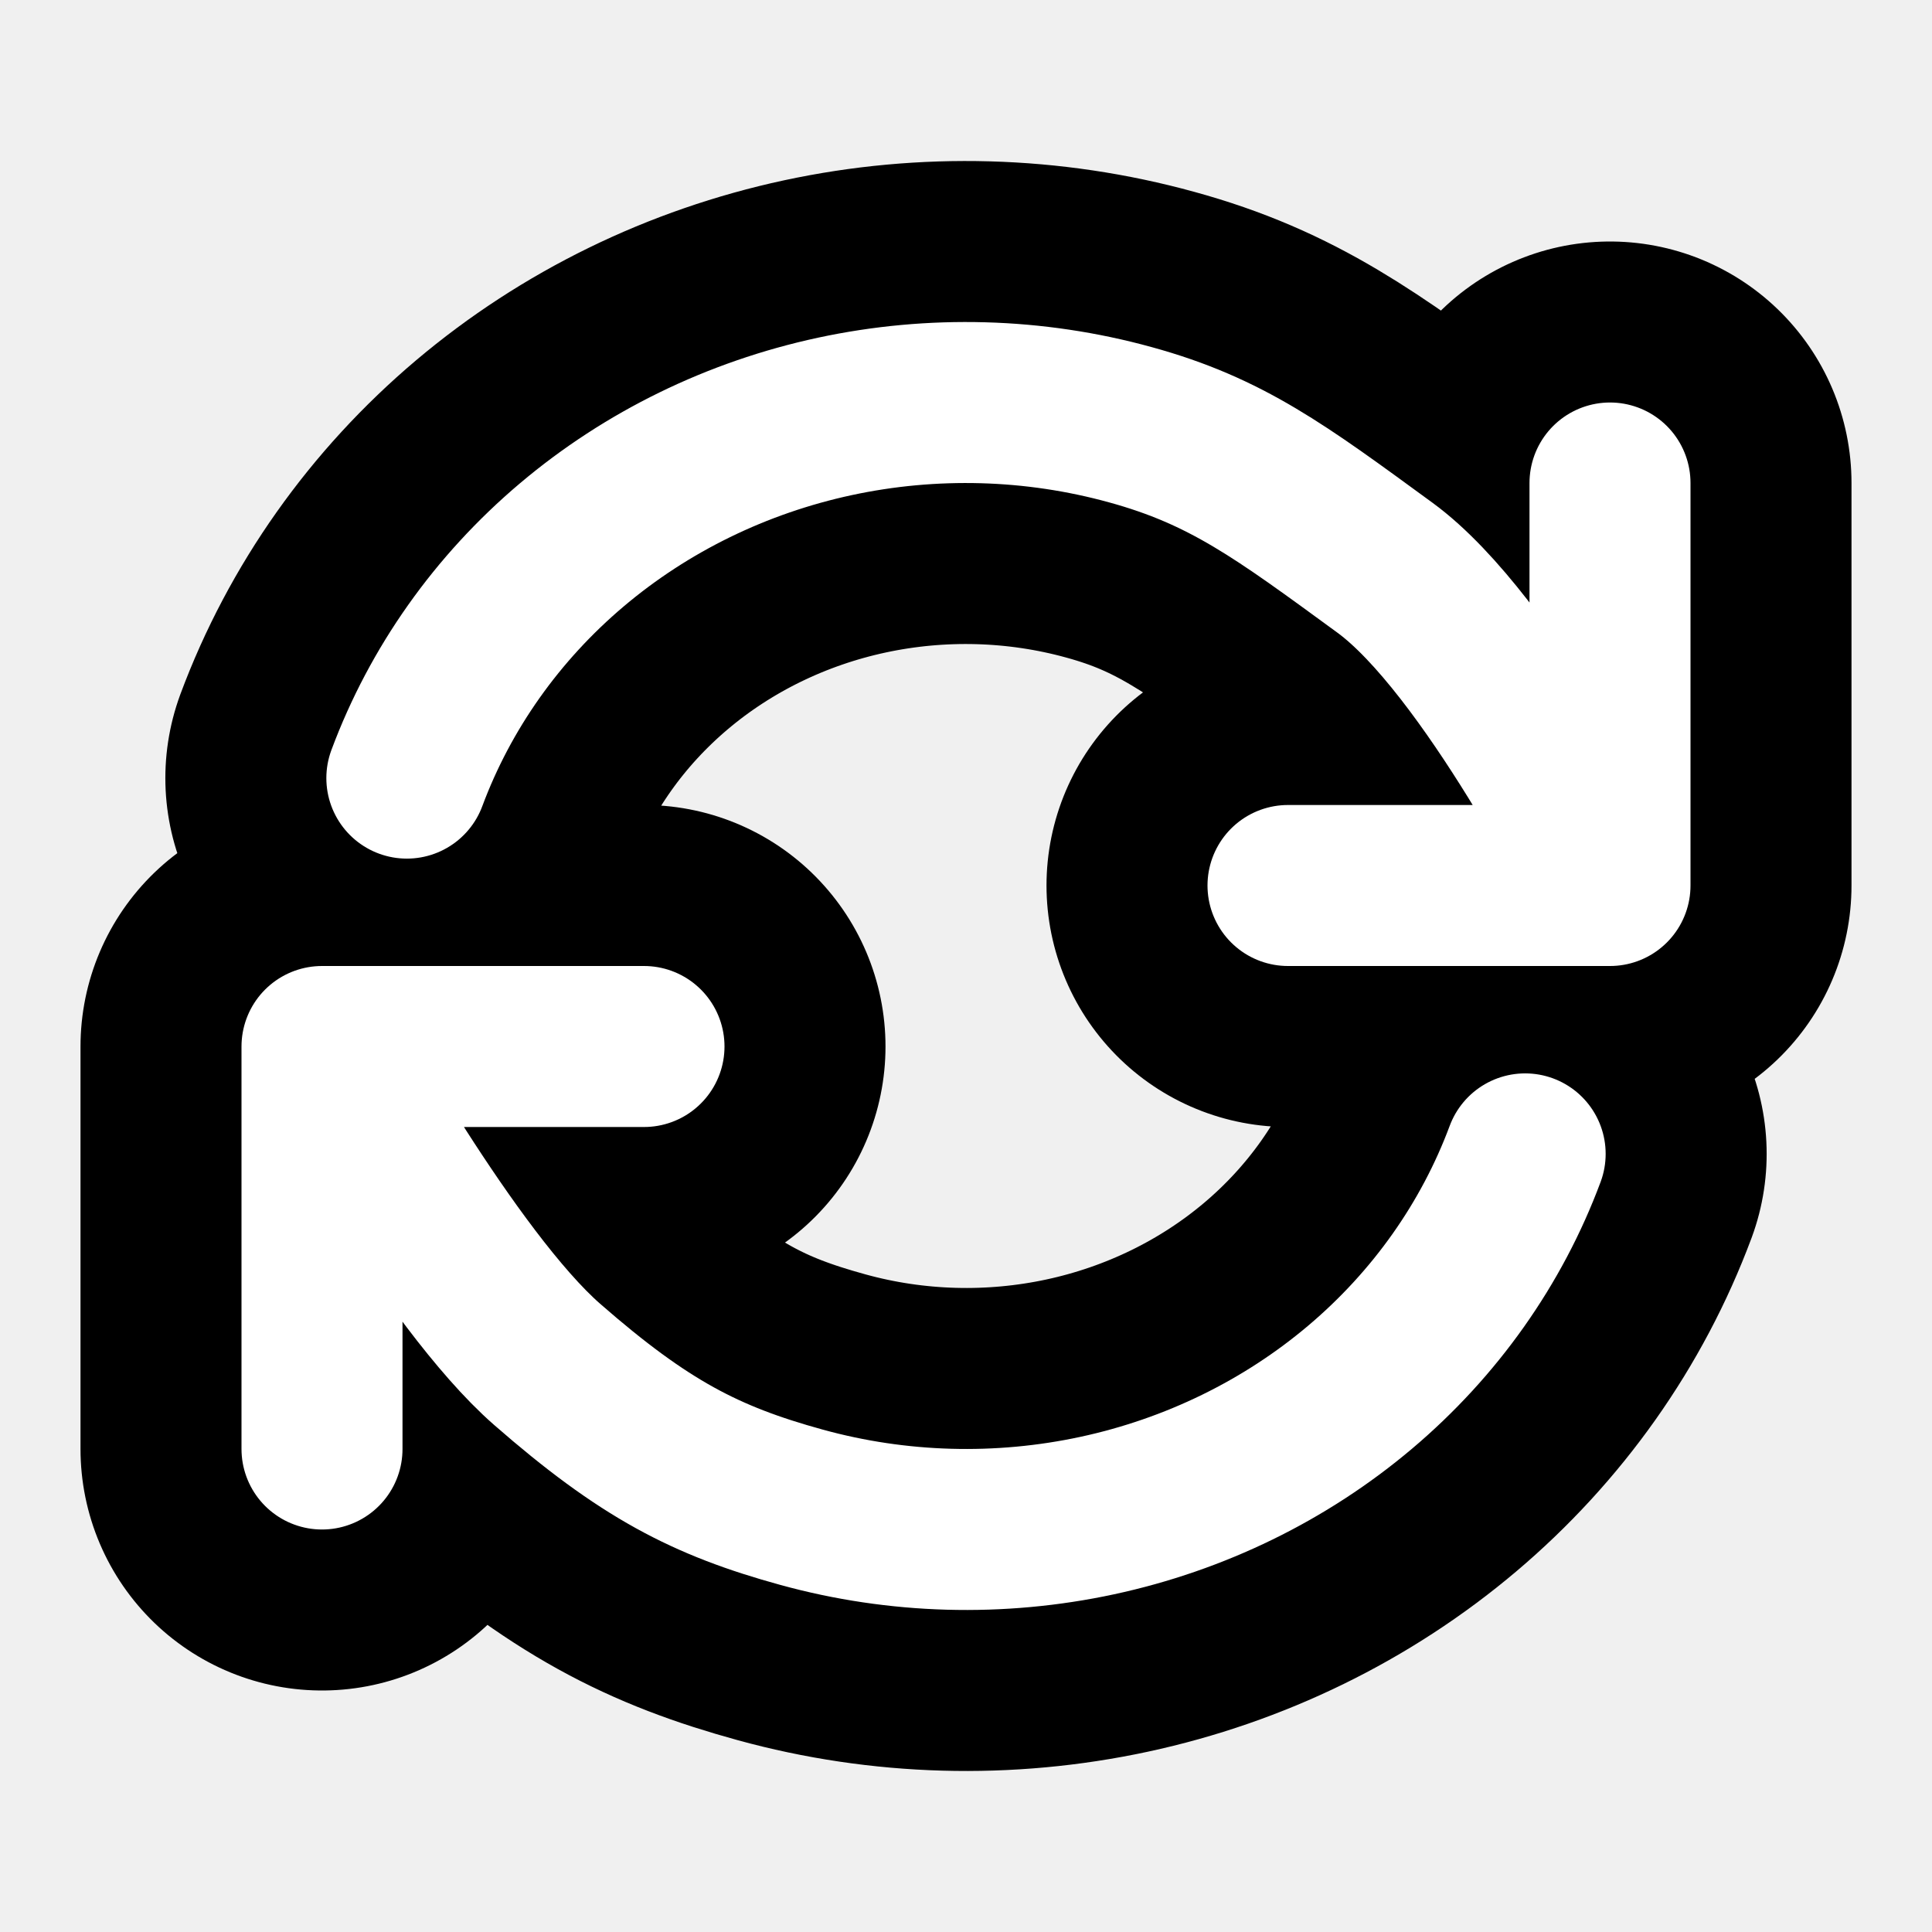
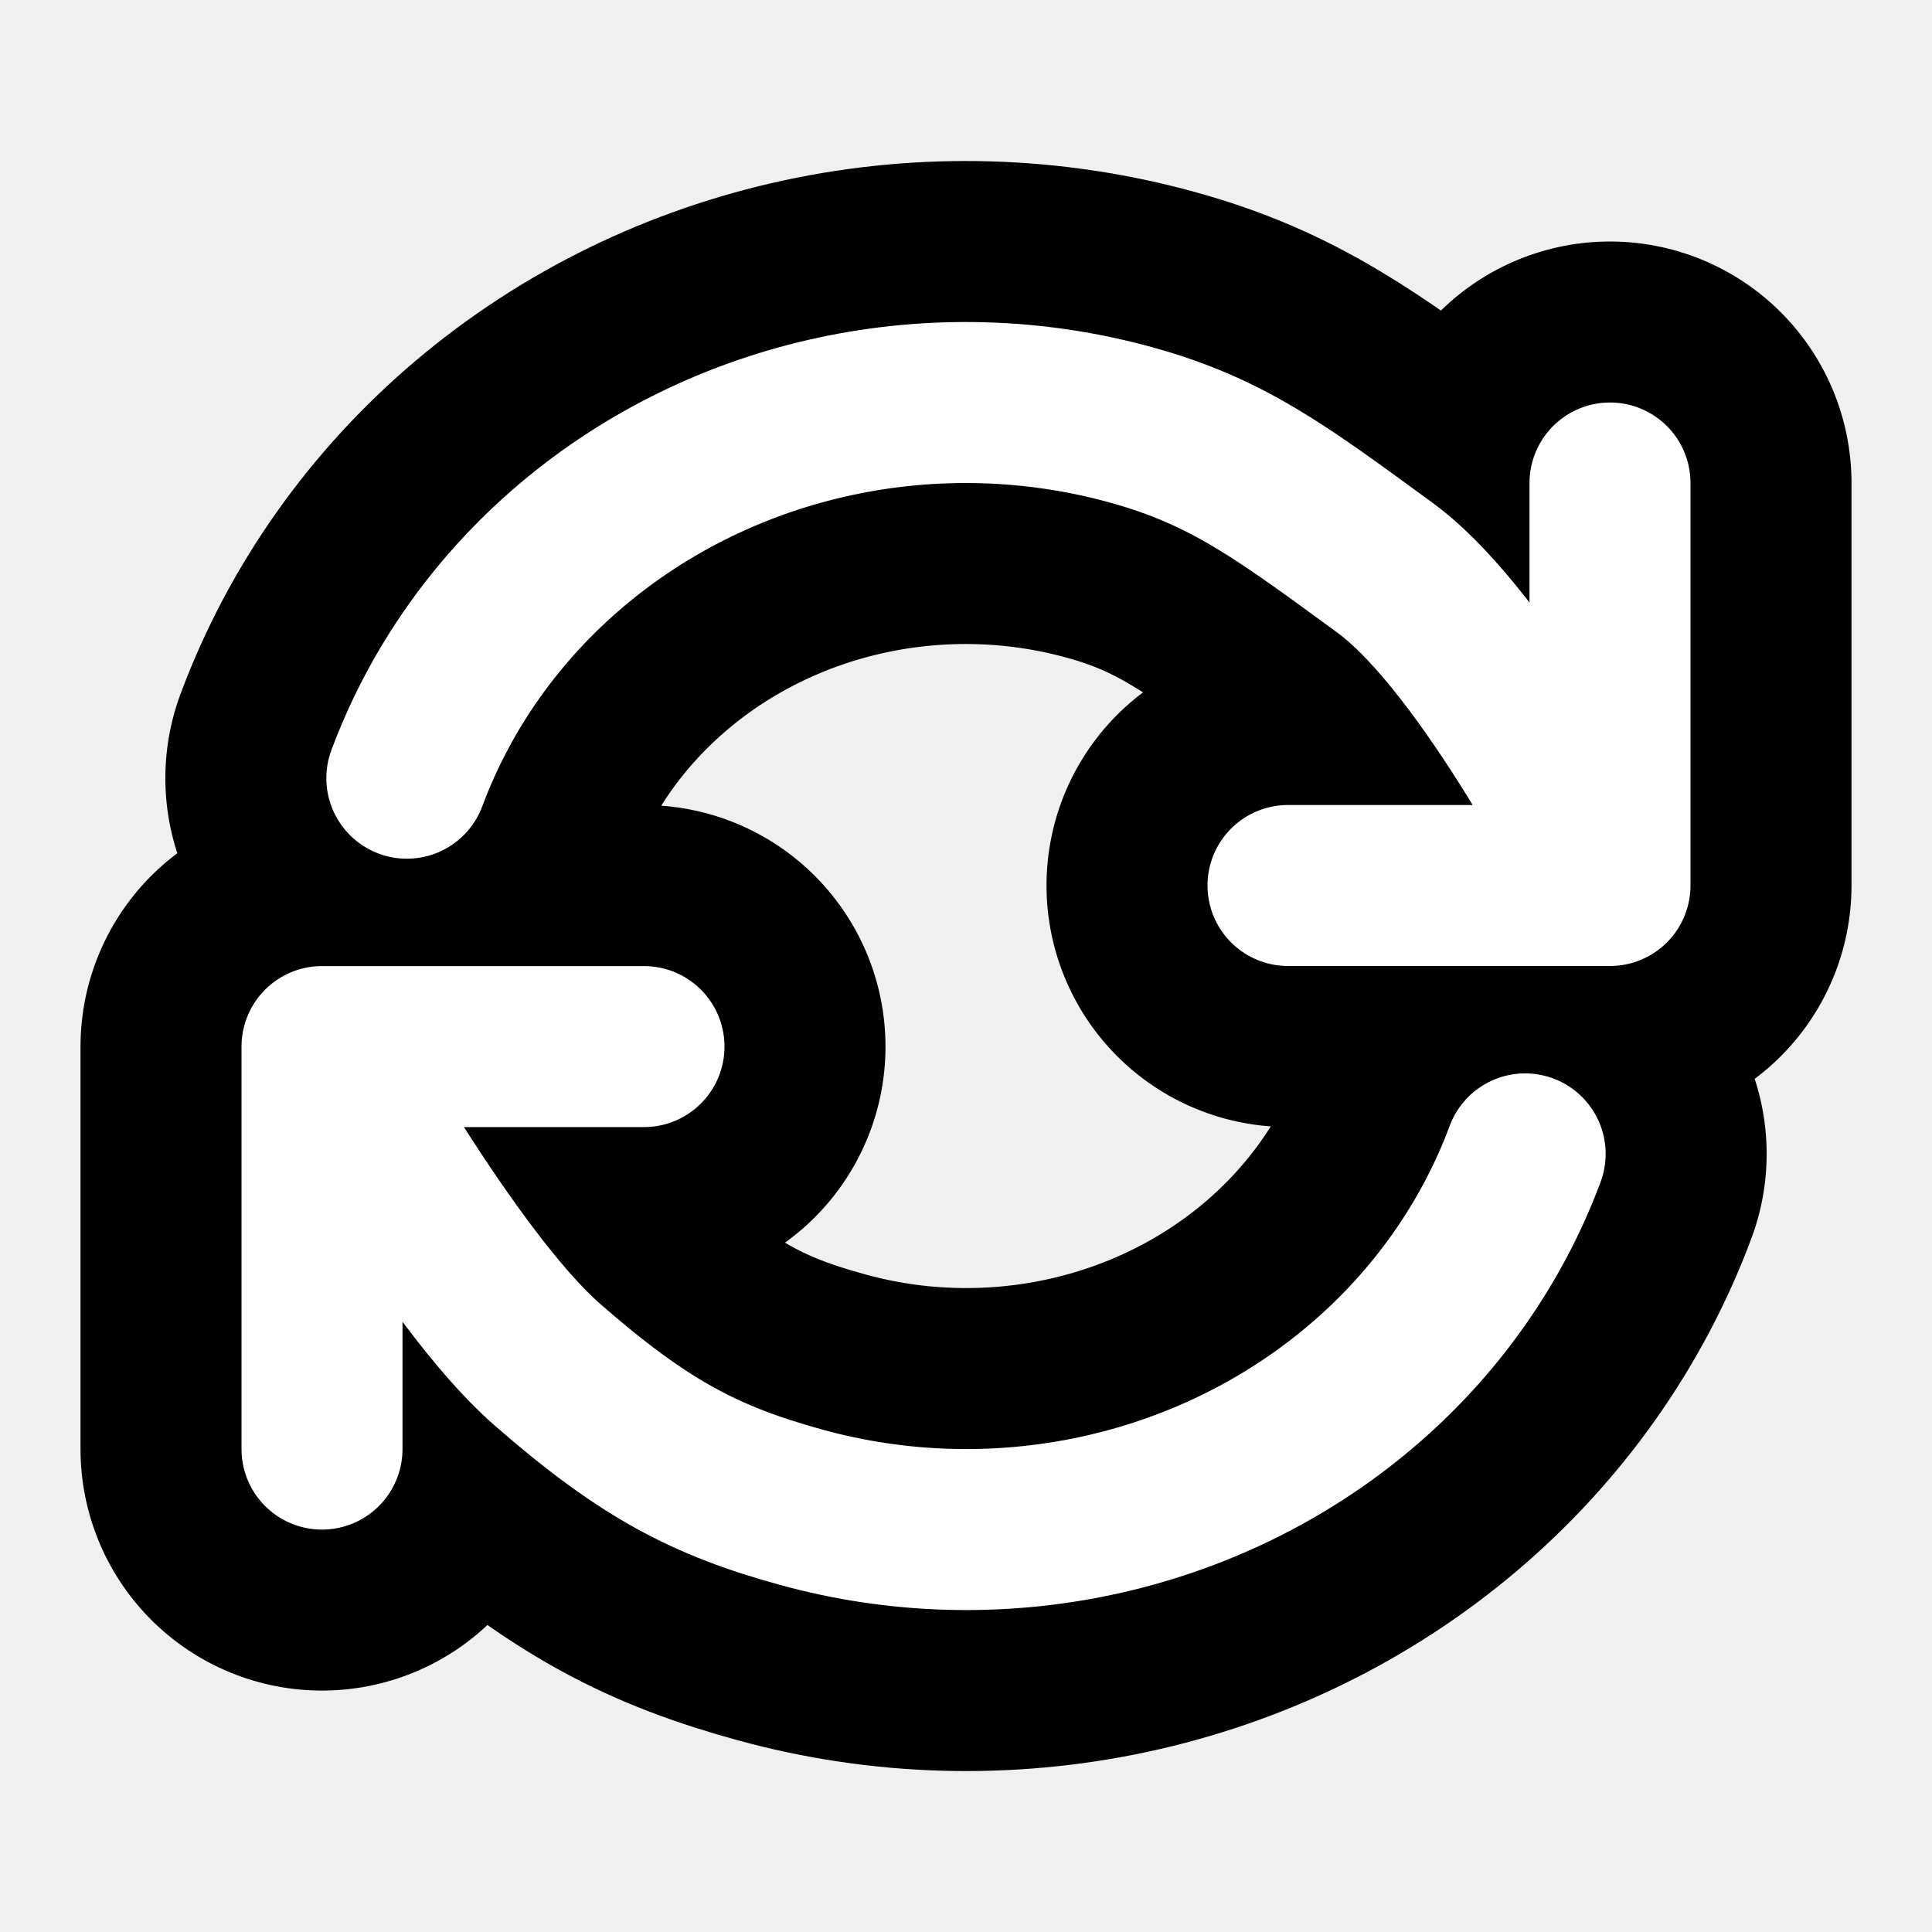
- <svg xmlns="http://www.w3.org/2000/svg" width="24" height="24" viewBox="0 0 24 24" fill="none">
-   <path d="M20 6V11M20 11H16M20 11C20 11 18.5 8 17.204 7.052C15.907 6.104 15.236 5.604 14.041 5.276C12.847 4.947 11.584 4.912 10.37 5.173C9.157 5.434 8.033 5.983 7.104 6.768C6.174 7.554 5.469 8.551 5.054 9.666M4 18V13M4 13H8M4 13C4 13 5.593 15.896 6.796 16.948C8 18 8.764 18.396 9.958 18.724C11.153 19.053 12.416 19.088 13.63 18.827C14.843 18.566 15.967 18.017 16.896 17.232C17.826 16.446 18.531 15.449 18.946 14.334" stroke="black" stroke-width="6" stroke-linecap="round" stroke-linejoin="round" />
-   <path d="M20 6V11M20 11H16M20 11C20 11 18.5 8 17.204 7.052C15.907 6.104 15.236 5.604 14.041 5.276C12.847 4.947 11.584 4.912 10.37 5.173C9.157 5.434 8.033 5.983 7.104 6.768C6.174 7.554 5.469 8.551 5.054 9.666M4 18V13M4 13H8M4 13C4 13 5.593 15.896 6.796 16.948C8 18 8.764 18.396 9.958 18.724C11.153 19.053 12.416 19.088 13.63 18.827C14.843 18.566 15.967 18.017 16.896 17.232C17.826 16.446 18.531 15.449 18.946 14.334" stroke="white" stroke-width="2" stroke-linecap="round" stroke-linejoin="round" />
+ <svg xmlns="http://www.w3.org/2000/svg" fill="none" height="24" viewBox="0 0 24 24" width="24">
+   <g stroke-linecap="round" stroke-linejoin="round">
+     <path d="m20 6v5m0 0h-4m4 0s-1.5-3-2.796-3.948c-1.296-.948-1.967-1.448-3.162-1.776-1.195-.329-2.458-.364-3.671-.103s-2.337.81-3.267 1.596c-.93.786-1.635 1.783-2.05 2.898m-1.054 8.334v-5m0 0h4m-4 0s1.593 2.896 2.796 3.948c1.204 1.052 1.967 1.448 3.162 1.776 1.195.329 2.458.364 3.671.103s2.337-.81 3.267-1.596c.93-.786 1.635-1.783 2.05-2.898" stroke="#000" stroke-width="6" />
+     <path d="m20 6v5m0 0h-4m4 0s-1.5-3-2.796-3.948c-1.296-.948-1.967-1.448-3.162-1.776-1.195-.329-2.458-.364-3.671-.103s-2.337.81-3.267 1.596c-.93.786-1.635 1.783-2.05 2.898m-1.054 8.334v-5m0 0h4m-4 0s1.593 2.896 2.796 3.948c1.204 1.052 1.967 1.448 3.162 1.776 1.195.329 2.458.364 3.671.103s2.337-.81 3.267-1.596c.93-.786 1.635-1.783 2.05-2.898" stroke="#fff" stroke-width="2" />
+   </g>
</svg>
